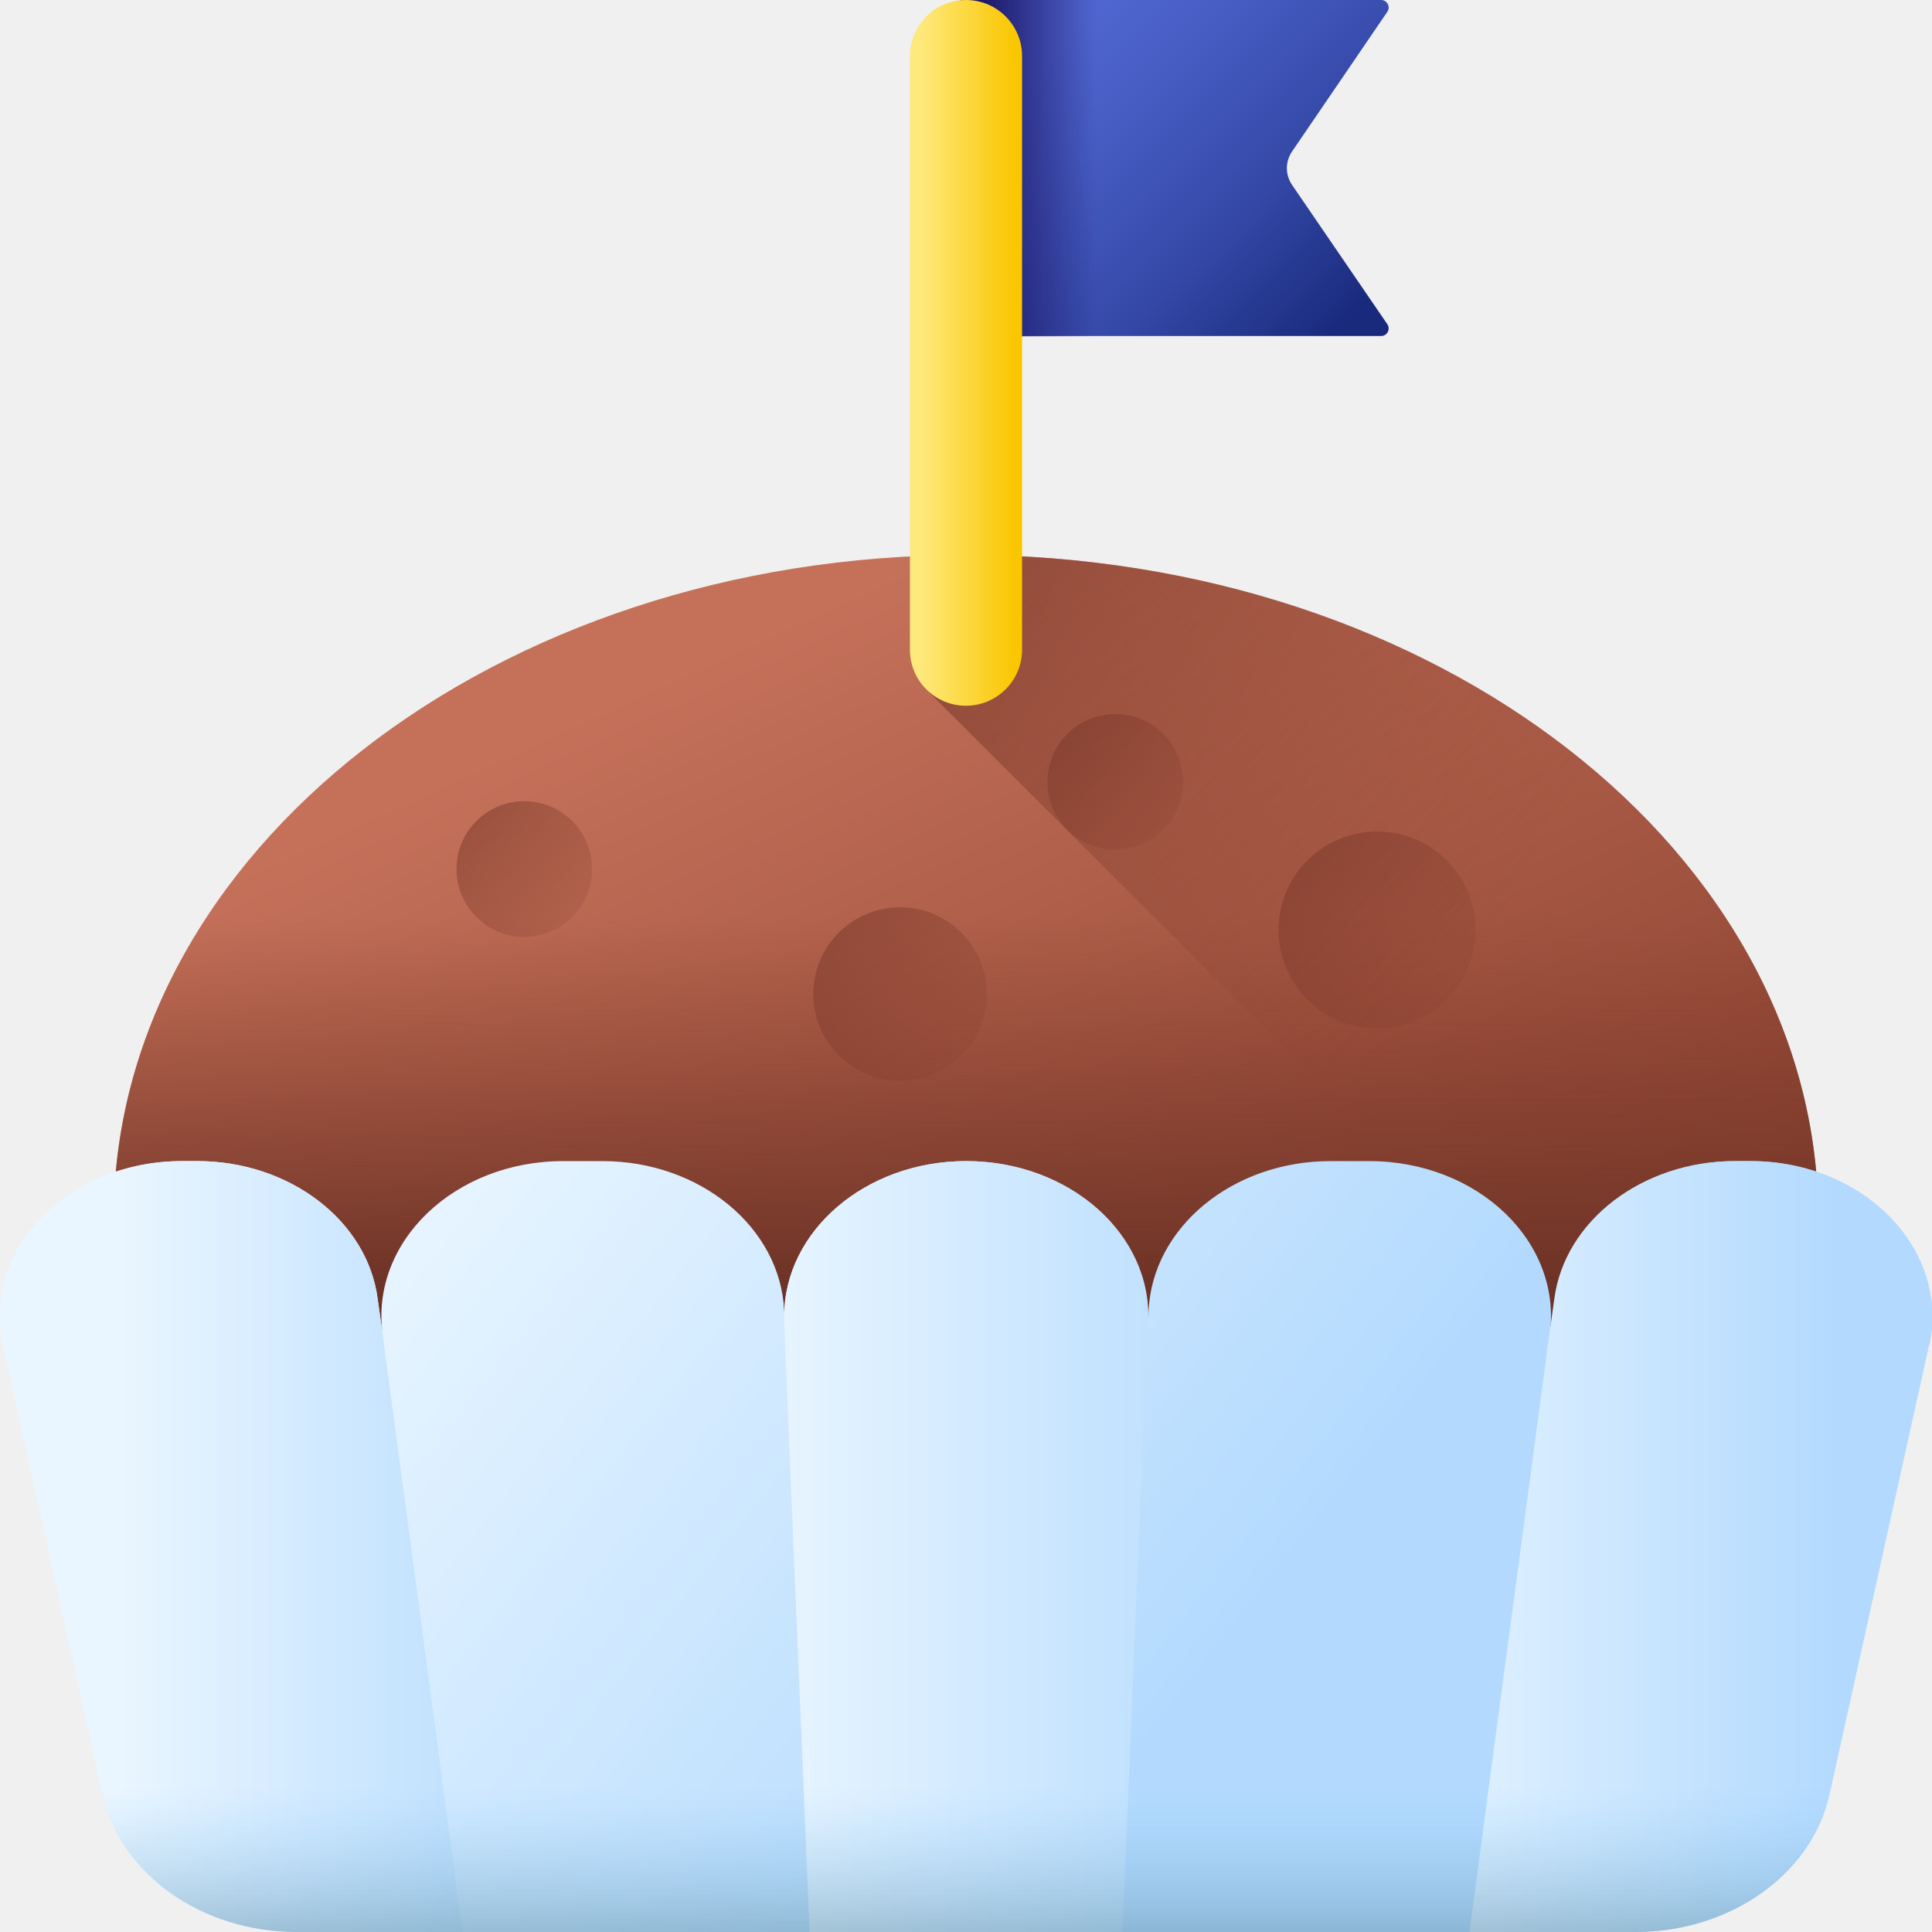
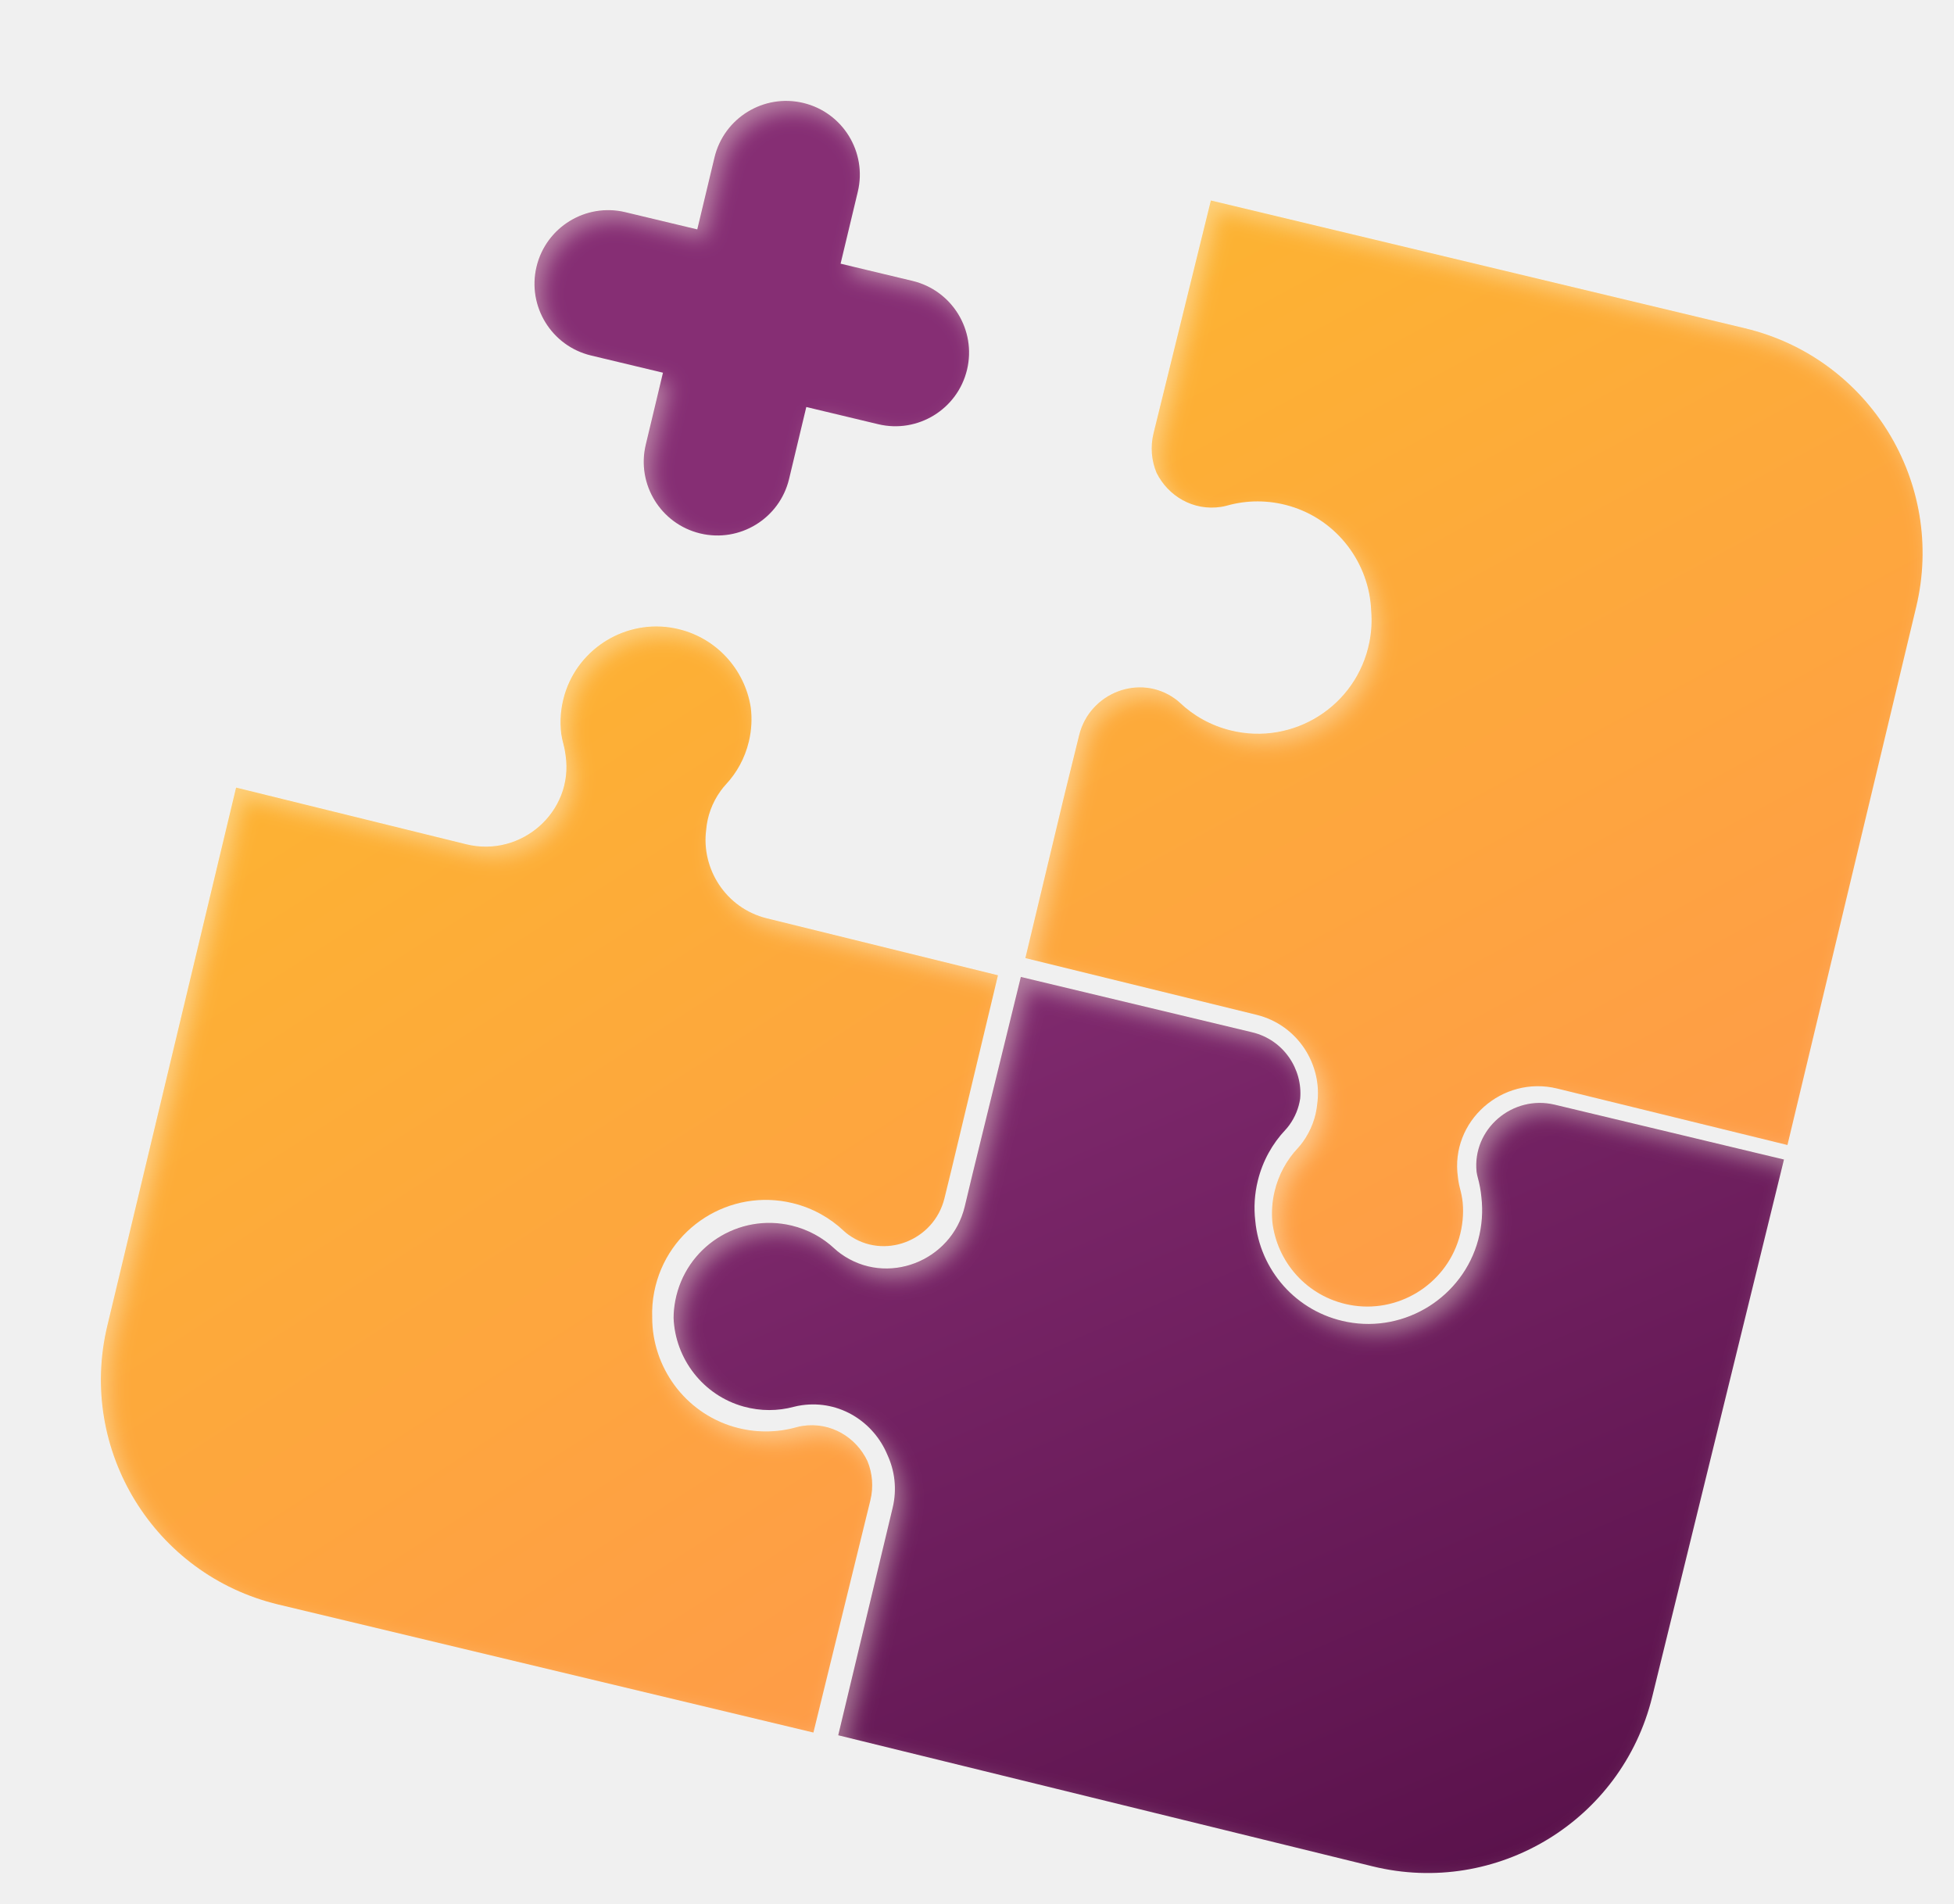
- <svg xmlns="http://www.w3.org/2000/svg" xmlns:xlink="http://www.w3.org/1999/xlink" viewBox="0 0 510 510">
-   <defs />
-   <linearGradient id="c" x1="186.6" x2="297.7" y1="172.7" y2="414.8" gradientUnits="userSpaceOnUse">
-     <stop offset="0" stop-color="#c5715a" />
-     <stop offset="1" stop-color="#883f2e" />
-   </linearGradient>
-   <linearGradient id="a">
-     <stop offset="0" stop-color="#883f2e" stop-opacity="0" />
-     <stop offset=".2" stop-color="#813c2c" stop-opacity=".2" />
-     <stop offset="1" stop-color="#6d3326" />
-   </linearGradient>
-   <linearGradient id="d" x1="255" x2="255" y1="241.9" y2="339.2" gradientUnits="userSpaceOnUse" xlink:href="#a" />
-   <linearGradient id="e" x1="401.9" x2="292.9" y1="282.5" y2="177.5" gradientUnits="userSpaceOnUse" xlink:href="#a" />
-   <linearGradient id="f" x1="320.8" x2="245.9" y1="231.8" y2="159.7" gradientUnits="userSpaceOnUse" xlink:href="#a" />
-   <linearGradient id="g" x1="164.8" x2="89.9" y1="254.8" y2="182.7" gradientUnits="userSpaceOnUse" xlink:href="#a" />
-   <linearGradient id="h" x1="271.4" x2="175.4" y1="295.1" y2="202.6" gradientUnits="userSpaceOnUse" xlink:href="#a" />
-   <linearGradient id="i" x1="386.5" x2="186.5" y1="253.9" y2="81.9" gradientUnits="userSpaceOnUse" xlink:href="#a" />
-   <linearGradient id="j" x1="278.7" x2="352.5" y1="14.2" y2="88.1" gradientUnits="userSpaceOnUse">
-     <stop offset="0" stop-color="#4f66d0" />
-     <stop offset=".2" stop-color="#485ec5" />
-     <stop offset=".6" stop-color="#3549a8" />
-     <stop offset="1" stop-color="#192a7d" />
-   </linearGradient>
-   <linearGradient id="k" x1="289.3" x2="257.9" y1="44.4" y2="44.4" gradientUnits="userSpaceOnUse">
-     <stop offset="0" stop-color="#1b1464" stop-opacity="0" />
-     <stop offset="1" stop-color="#1b1464" />
-   </linearGradient>
-   <linearGradient id="l" x1="242.8" x2="268" y1="93.1" y2="93.1" gradientUnits="userSpaceOnUse">
-     <stop offset="0" stop-color="#fee97d" />
-     <stop offset="1" stop-color="#fac600" />
-   </linearGradient>
-   <linearGradient id="b">
-     <stop offset="0" stop-color="#eaf6ff" />
-     <stop offset="1" stop-color="#b3dafe" />
-   </linearGradient>
-   <linearGradient id="m" x1="118.7" x2="315.7" y1="290.3" y2="444.6" gradientUnits="userSpaceOnUse" xlink:href="#b" />
-   <linearGradient id="n" x1="359.9" x2="484.8" y1="408.3" y2="408.3" gradientUnits="userSpaceOnUse" xlink:href="#b" />
-   <linearGradient id="o" x1="29.6" x2="151.7" y1="408.3" y2="408.3" gradientUnits="userSpaceOnUse" xlink:href="#b" />
-   <linearGradient id="p" x1="197.1" x2="339.5" y1="408.3" y2="408.3" gradientUnits="userSpaceOnUse" xlink:href="#b" />
-   <linearGradient id="q" x1="255" x2="255" y1="472.1" y2="545.6" gradientUnits="userSpaceOnUse">
-     <stop offset="0" stop-color="#8ac9fe" stop-opacity="0" />
-     <stop offset=".1" stop-color="#85c2f3" stop-opacity=".1" />
-     <stop offset=".4" stop-color="#70a3c3" stop-opacity=".4" />
-     <stop offset=".6" stop-color="#608ca0" stop-opacity=".6" />
-     <stop offset=".9" stop-color="#577e8b" stop-opacity=".9" />
-     <stop offset="1" stop-color="#537983" />
-   </linearGradient>
-   <ellipse cx="255" cy="321.8" fill="url(#c)" rx="225" ry="175.3" />
-   <path fill="url(#d)" d="M30 321.8C30 418.5 130.7 497 255 497s225-78.5 225-175.2c0-40.6-17.7-78-47.4-107.6H77.4C47.7 243.9 30 281.2 30 321.8z" />
-   <circle cx="363.5" cy="245.5" r="26" fill="url(#e)" />
-   <circle cx="294.4" cy="206.4" r="17.9" fill="url(#f)" />
-   <circle cx="138.4" cy="229.4" r="17.9" fill="url(#g)" />
-   <circle cx="237.6" cy="262.4" r="22.9" fill="url(#h)" />
-   <path fill="url(#i)" d="M480 321.8a140.3 140.3 0 01-21.2 74.3L244 181.5v-34.8a280.5 280.5 0 0148.7 2.3C399 163 480 235 480 321.7z" />
-   <path fill="url(#j)" d="M254.9 0h109.8a2 2 0 011.6 3l-25.1 36.8c-2 2.8-2 6.4 0 9.2l25.1 36.7a2 2 0 01-1.6 3H255c-3.8 0-6.8-3-6.8-6.7V6.8c0-3.8 3-6.8 6.8-6.8z" />
-   <path fill="url(#k)" d="M325 0h-70.1C251 0 248 3 248 6.8V82c0 3.7 3 6.8 6.8 6.8H325z" />
-   <path fill="url(#l)" d="M255 186.3c-8.2 0-14.8-6.6-14.8-14.8V14.8a14.8 14.8 0 1129.6 0v156.7c0 8.2-6.7 14.8-14.8 14.8z" />
-   <g>
-     <path fill="url(#m)" d="M509.2 355.1l-26.3 118.7c-4.7 21-26.2 36.2-51.2 36.2H78.3c-25 0-46.5-15.2-51.2-36.2L.8 355.1c-5.5-25.2 17.1-48.6 47.3-48.6h4c24.3 0 44.9 15.7 47.6 36.4l1.3 9.3c-3.3-24.4 19-45.7 47.7-45.7H159c25.8 0 47 17.5 48 39.5v1.5c0-22.5 21.5-41 48.1-41 27.2 0 49 19.3 48 42.4l.1-2.9c1-22 22.2-39.5 48-39.5h10.2c28.7 0 51 21.3 47.7 45.7l1.3-9.3c2.7-20.7 23.3-36.4 47.7-36.4h4c30 0 52.7 23.4 47.2 48.6z" />
-     <path fill="url(#n)" d="M509.2 355.1l-26.3 118.7c-4.7 21-26.2 36.2-51.2 36.2h-43.8L409 352.1l1.3-9.2c2.7-20.7 23.3-36.4 47.7-36.4h4c30 0 52.7 23.4 47.2 48.6z" />
-     <path fill="url(#o)" d="M122.1 510H78.3c-25 0-46.5-15.2-51.2-36.2L.8 355.1c-5.5-25.2 17.1-48.6 47.3-48.6h4c24.3 0 44.9 15.7 47.6 36.4l1.3 9.3z" />
-     <path fill="url(#p)" d="M303 349l-6.7 161h-82.6L207 349v-1.5c0-22.5 21.4-41 48-41 27.2 0 49 19.3 48 42.4z" />
-     <path fill="url(#q)" d="M4.1 370l23 103.8c4.7 21 26.2 36.2 51.2 36.2h353.4c25 0 46.5-15.2 51.2-36.2l23-103.8z" />
+ <svg xmlns="http://www.w3.org/2000/svg" width="772" height="752" viewBox="0 0 772 752" fill="none">
+   <g id="smartskills 1" clip-path="url(#clip0)">
+     <g id="Vector" filter="url(#filter0_i)">
+       <path d="M403.314 385.961L384.151 464.122L381.151 476.659C375.951 498.391 350.28 508.368 332.154 495.303C332.154 495.303 332.15 495.296 332.144 495.295C331.254 494.649 330.433 493.98 329.693 493.289C329.693 493.289 329.693 493.289 329.688 493.288C325.069 488.972 319.304 485.757 312.716 484.181C291.82 479.181 270.828 492.587 266.775 513.943C266.343 516.211 266.129 518.471 266.119 520.711C266.743 536.794 277.752 551.297 293.841 555.725C300.579 557.577 307.367 557.49 313.624 555.811C313.63 555.812 313.631 555.807 313.637 555.808C314.622 555.548 315.669 555.343 316.764 555.184C331.963 553.029 345.306 561.978 350.61 574.825C353.492 581.056 354.436 588.311 352.668 595.7L331.164 685.577L542.273 737.355C591.279 749.373 640.753 719.389 652.769 670.389L704.829 458.104L614.273 436.437C597.53 432.431 581.627 446.063 583.37 462.96C583.492 463.746 583.647 464.49 583.836 465.188C584.538 467.718 585.024 470.323 585.272 472.973C585.909 478.46 585.542 484.166 584.013 489.849C577.953 512.393 555.228 526.652 532.302 522.276C511.966 518.396 497.711 501.575 495.944 482.265C495.348 477.116 495.645 471.777 496.954 466.45C498.872 458.632 502.729 451.806 507.883 446.348C508.39 445.813 508.871 445.218 509.346 444.576C511.729 441.302 513.139 437.705 513.678 434.062C514.734 422.498 507.211 410.82 494.736 407.835L403.314 385.961Z" fill="url(#paint0_linear)" />
+     </g>
+     <g id="Vector_2" filter="url(#filter1_i)">
+       <path d="M478.393 79.19L455.756 171.091C454.391 176.628 454.959 182.084 456.949 186.848C461.474 195.899 471.322 201.959 482.406 200.265C483.199 200.145 483.955 199.988 484.656 199.789C492.531 197.553 501.14 197.439 509.663 199.96C528.354 205.491 541.017 222.527 541.732 241.353C542.064 245.381 541.853 249.507 541.035 253.635C536.037 278.939 511.004 294.67 486.243 288.57C478.425 286.643 471.596 282.776 466.147 277.611C466.147 277.61 466.147 277.61 466.147 277.61C465.614 277.107 465.028 276.626 464.387 276.158C464.387 276.158 464.387 276.158 464.382 276.156C450.403 265.937 430.493 273.625 426.348 290.438L420.259 315.153L405.095 378.53L496.393 400.924C512.922 404.978 522.565 420.872 520.399 436.196C519.895 441.374 518.055 446.527 514.705 451.185C514.058 452.08 513.382 452.905 512.69 453.65C512.69 453.652 512.689 453.653 512.683 453.653C508.368 458.269 505.154 464.037 503.578 470.625C502.599 474.716 502.326 478.811 502.683 482.783C504.526 498.579 516.305 512.233 533.026 515.507C551.944 519.211 570.832 507.837 576.408 489.388C577.865 484.546 578.319 479.668 577.886 474.963C577.666 473.1 577.305 471.266 576.811 469.475C576.544 468.495 576.333 467.45 576.169 466.352C576.169 466.351 576.17 466.35 576.164 466.348C576.101 465.928 576.05 465.509 576.009 465.095C572.84 442.955 593.522 424.744 615.272 430.079L706.202 452.379L757.064 239.807C768.806 190.735 738.541 141.435 689.469 129.694L478.393 79.19Z" fill="url(#paint1_linear)" />
+     </g>
+     <g id="Vector_3" filter="url(#filter2_i)">
+       <path d="M296.616 279.472C294.243 264.305 282.697 251.383 266.505 248.196C247.597 244.473 228.691 255.826 223.098 274.271C221.489 279.579 221.095 284.934 221.749 290.058C221.968 291.439 222.261 292.801 222.629 294.139C222.897 295.12 223.113 296.169 223.276 297.27L223.339 297.737C223.383 297.969 223.42 298.202 223.452 298.438C226.688 320.637 205.957 338.908 184.173 333.539L95.025 311.576L93.264 311.155L42.381 523.814C30.64 572.886 60.905 622.182 109.977 633.924L321.373 684.504L343.86 592.813C345.198 587.371 344.66 582.005 342.754 577.305C338.353 567.955 328.343 561.624 317.035 563.35C316.247 563.471 315.491 563.629 314.789 563.829C306.909 566.066 298.305 566.179 289.782 563.661C270.504 557.95 257.642 540.014 257.681 520.499C257.558 517.159 257.818 513.754 258.486 510.352C263.466 485.048 288.477 469.29 313.245 475.362C321.065 477.28 327.89 481.137 333.346 486.296C333.88 486.798 334.476 487.285 335.117 487.753C349.106 497.955 369.013 490.253 373.142 473.433L375.911 462.13L394.293 385.306L303.017 362.817C286.619 358.781 277.021 343.09 279.002 327.881C279.442 322.55 281.282 317.228 284.74 312.436C284.741 312.435 284.741 312.434 284.741 312.433C285.394 311.535 286.058 310.711 286.75 309.968C286.75 309.966 286.756 309.966 286.756 309.965C291.072 305.349 294.286 299.58 295.862 292.992C296.953 288.432 297.17 283.867 296.616 279.472Z" fill="url(#paint2_linear)" />
+     </g>
+     <g id="Vector_4" filter="url(#filter3_i)">
+       <path fill-rule="evenodd" clip-rule="evenodd" d="M275.477 90.622L247.059 83.822C231.429 80.082 215.705 89.734 211.966 105.362C208.227 120.989 217.879 136.713 233.509 140.453L261.927 147.252L255.127 175.672C251.388 191.3 261.041 207.023 276.666 210.762C292.296 214.502 308.02 204.85 311.76 189.222L318.559 160.803L346.977 167.602C362.607 171.342 378.327 161.689 382.066 146.061C385.806 130.434 376.157 114.711 360.527 110.972L332.109 104.172L338.909 75.752C342.649 60.125 332.996 44.401 317.366 40.661C301.741 36.923 286.016 46.574 282.277 62.202L275.477 90.622Z" fill="#862E74" />
+     </g>
  </g>
+   <defs>
+     <filter id="filter0_i" x="231.089" y="361.98" width="476.74" height="401.044" filterUnits="userSpaceOnUse" color-interpolation-filters="sRGB">
+       <feFlood flood-opacity="0" result="BackgroundImageFix" />
+       <feBlend mode="normal" in="SourceGraphic" in2="BackgroundImageFix" result="shape" />
+       <feColorMatrix in="SourceAlpha" type="matrix" values="0 0 0 0 0 0 0 0 0 0 0 0 0 0 0 0 0 0 127 0" result="hardAlpha" />
+       <feOffset dx="3" dy="4" />
+       <feGaussianBlur stdDeviation="4" />
+       <feComposite in2="hardAlpha" operator="arithmetic" k2="-1" k3="1" />
+       <feColorMatrix type="matrix" values="0 0 0 0 1 0 0 0 0 0.988 0 0 0 0 0.918 0 0 0 0.4 0" />
+       <feBlend mode="normal" in2="shape" result="effect1_innerShadow" />
+     </filter>
+     <filter id="filter1_i" x="381.015" y="78.811" width="400.309" height="476.503" filterUnits="userSpaceOnUse" color-interpolation-filters="sRGB">
+       <feFlood flood-opacity="0" result="BackgroundImageFix" />
+       <feBlend mode="normal" in="SourceGraphic" in2="BackgroundImageFix" result="shape" />
+       <feColorMatrix in="SourceAlpha" type="matrix" values="0 0 0 0 0 0 0 0 0 0 0 0 0 0 0 0 0 0 127 0" result="hardAlpha" />
+       <feOffset dx="3" dy="4" />
+       <feGaussianBlur stdDeviation="4" />
+       <feComposite in2="hardAlpha" operator="arithmetic" k2="-1" k3="1" />
+       <feColorMatrix type="matrix" values="0 0 0 0 1 0 0 0 0 0.987 0 0 0 0 0.918 0 0 0 0.4 0" />
+       <feBlend mode="normal" in2="shape" result="effect1_innerShadow" />
+     </filter>
+     <filter id="filter2_i" x="21.122" y="212.367" width="400.288" height="476.438" filterUnits="userSpaceOnUse" color-interpolation-filters="sRGB">
+       <feFlood flood-opacity="0" result="BackgroundImageFix" />
+       <feBlend mode="normal" in="SourceGraphic" in2="BackgroundImageFix" result="shape" />
+       <feColorMatrix in="SourceAlpha" type="matrix" values="0 0 0 0 0 0 0 0 0 0 0 0 0 0 0 0 0 0 127 0" result="hardAlpha" />
+       <feOffset dx="3" dy="4" />
+       <feGaussianBlur stdDeviation="4" />
+       <feComposite in2="hardAlpha" operator="arithmetic" k2="-1" k3="1" />
+       <feColorMatrix type="matrix" values="0 0 0 0 1 0 0 0 0 0.988 0 0 0 0 0.918 0 0 0 0.4 0" />
+       <feBlend mode="normal" in2="shape" result="effect1_innerShadow" />
+     </filter>
+     <filter id="filter3_i" x="191.616" y="20.311" width="213.8" height="214.8" filterUnits="userSpaceOnUse" color-interpolation-filters="sRGB">
+       <feFlood flood-opacity="0" result="BackgroundImageFix" />
+       <feBlend mode="normal" in="SourceGraphic" in2="BackgroundImageFix" result="shape" />
+       <feColorMatrix in="SourceAlpha" type="matrix" values="0 0 0 0 0 0 0 0 0 0 0 0 0 0 0 0 0 0 127 0" result="hardAlpha" />
+       <feOffset dx="3" dy="4" />
+       <feGaussianBlur stdDeviation="4" />
+       <feComposite in2="hardAlpha" operator="arithmetic" k2="-1" k3="1" />
+       <feColorMatrix type="matrix" values="0 0 0 0 1 0 0 0 0 0.988 0 0 0 0 0.918 0 0 0 0.4 0" />
+       <feBlend mode="normal" in2="shape" result="effect1_innerShadow" />
+     </filter>
+     <linearGradient id="paint0_linear" x1="406.701" y1="310.188" x2="629.952" y2="830.686" gradientUnits="userSpaceOnUse">
+       <stop stop-color="#862E74" />
+       <stop offset="1" stop-color="#510C43" />
+     </linearGradient>
+     <linearGradient id="paint1_linear" x1="451.267" y1="3.719" x2="753.206" y2="561.336" gradientUnits="userSpaceOnUse">
+       <stop stop-color="#FCB72E" />
+       <stop offset="1" stop-color="#FF964D" />
+     </linearGradient>
+     <linearGradient id="paint2_linear" x1="41.525" y1="228.178" x2="396.879" y2="780.855" gradientUnits="userSpaceOnUse">
+       <stop stop-color="#FCB72E" />
+       <stop offset="1" stop-color="#FF964D" />
+     </linearGradient>
+     <clipPath id="clip0">
+       <rect width="772" height="752" fill="white" />
+     </clipPath>
+   </defs>
</svg>
